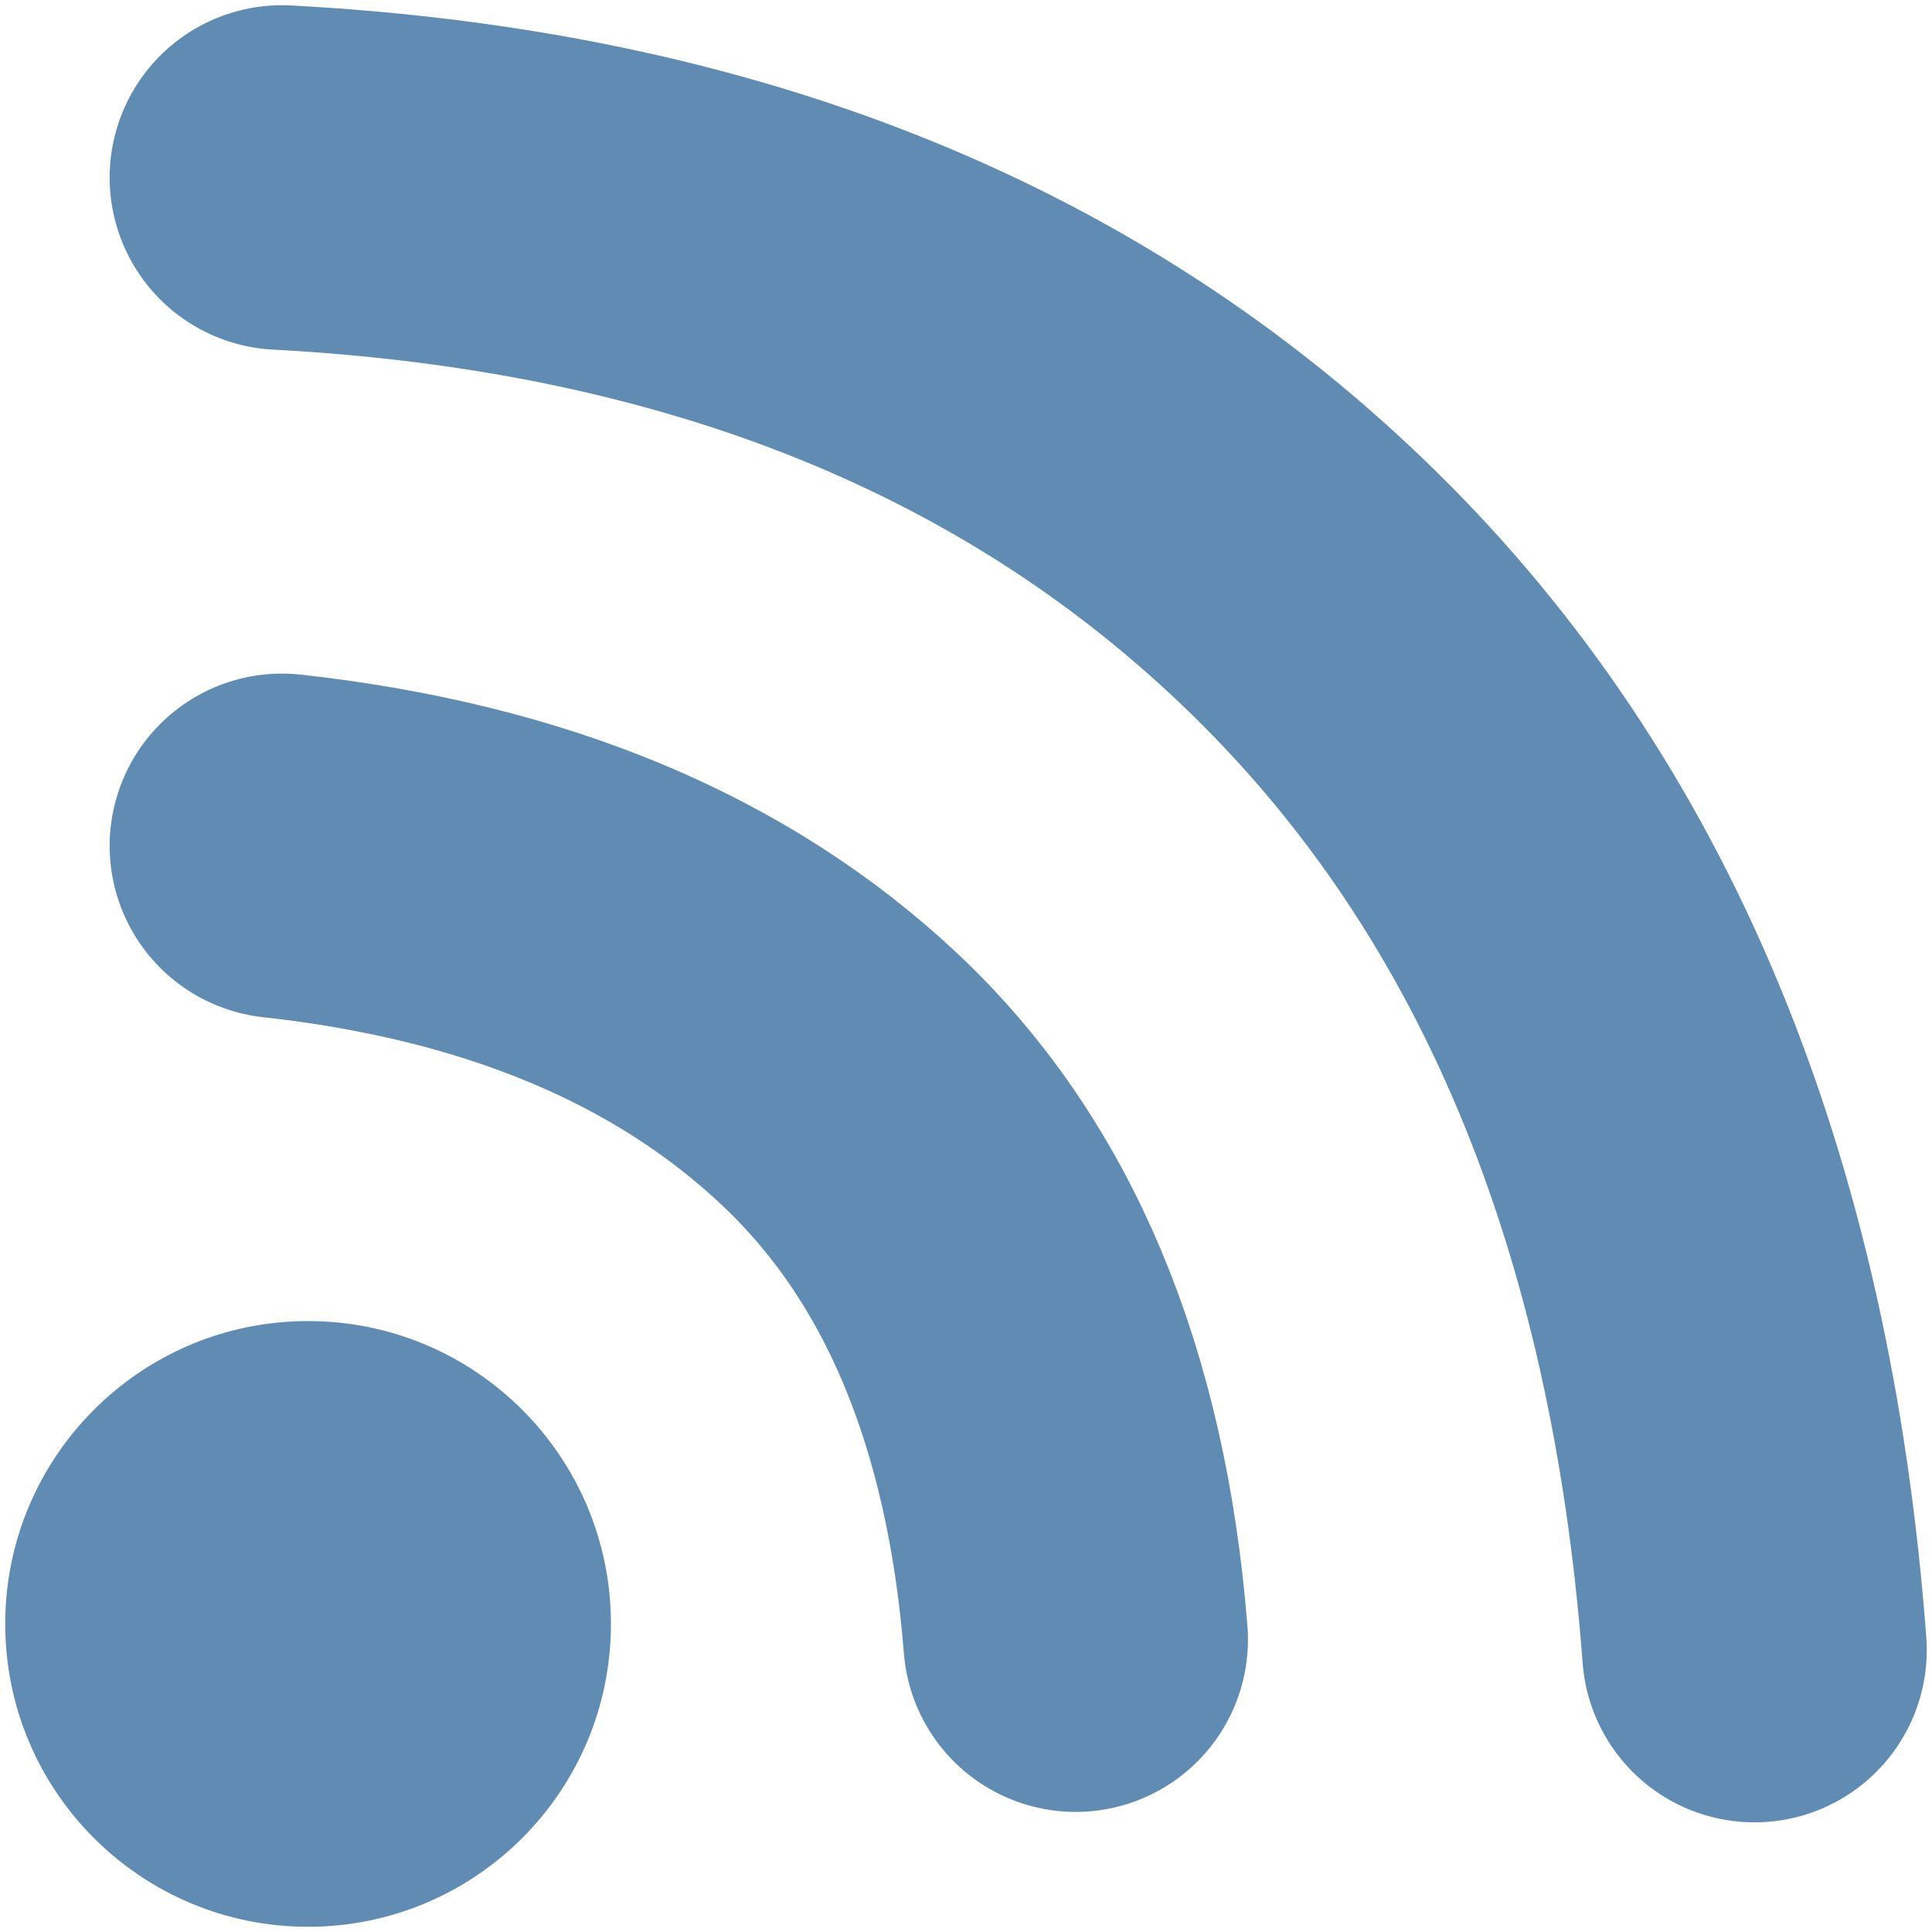
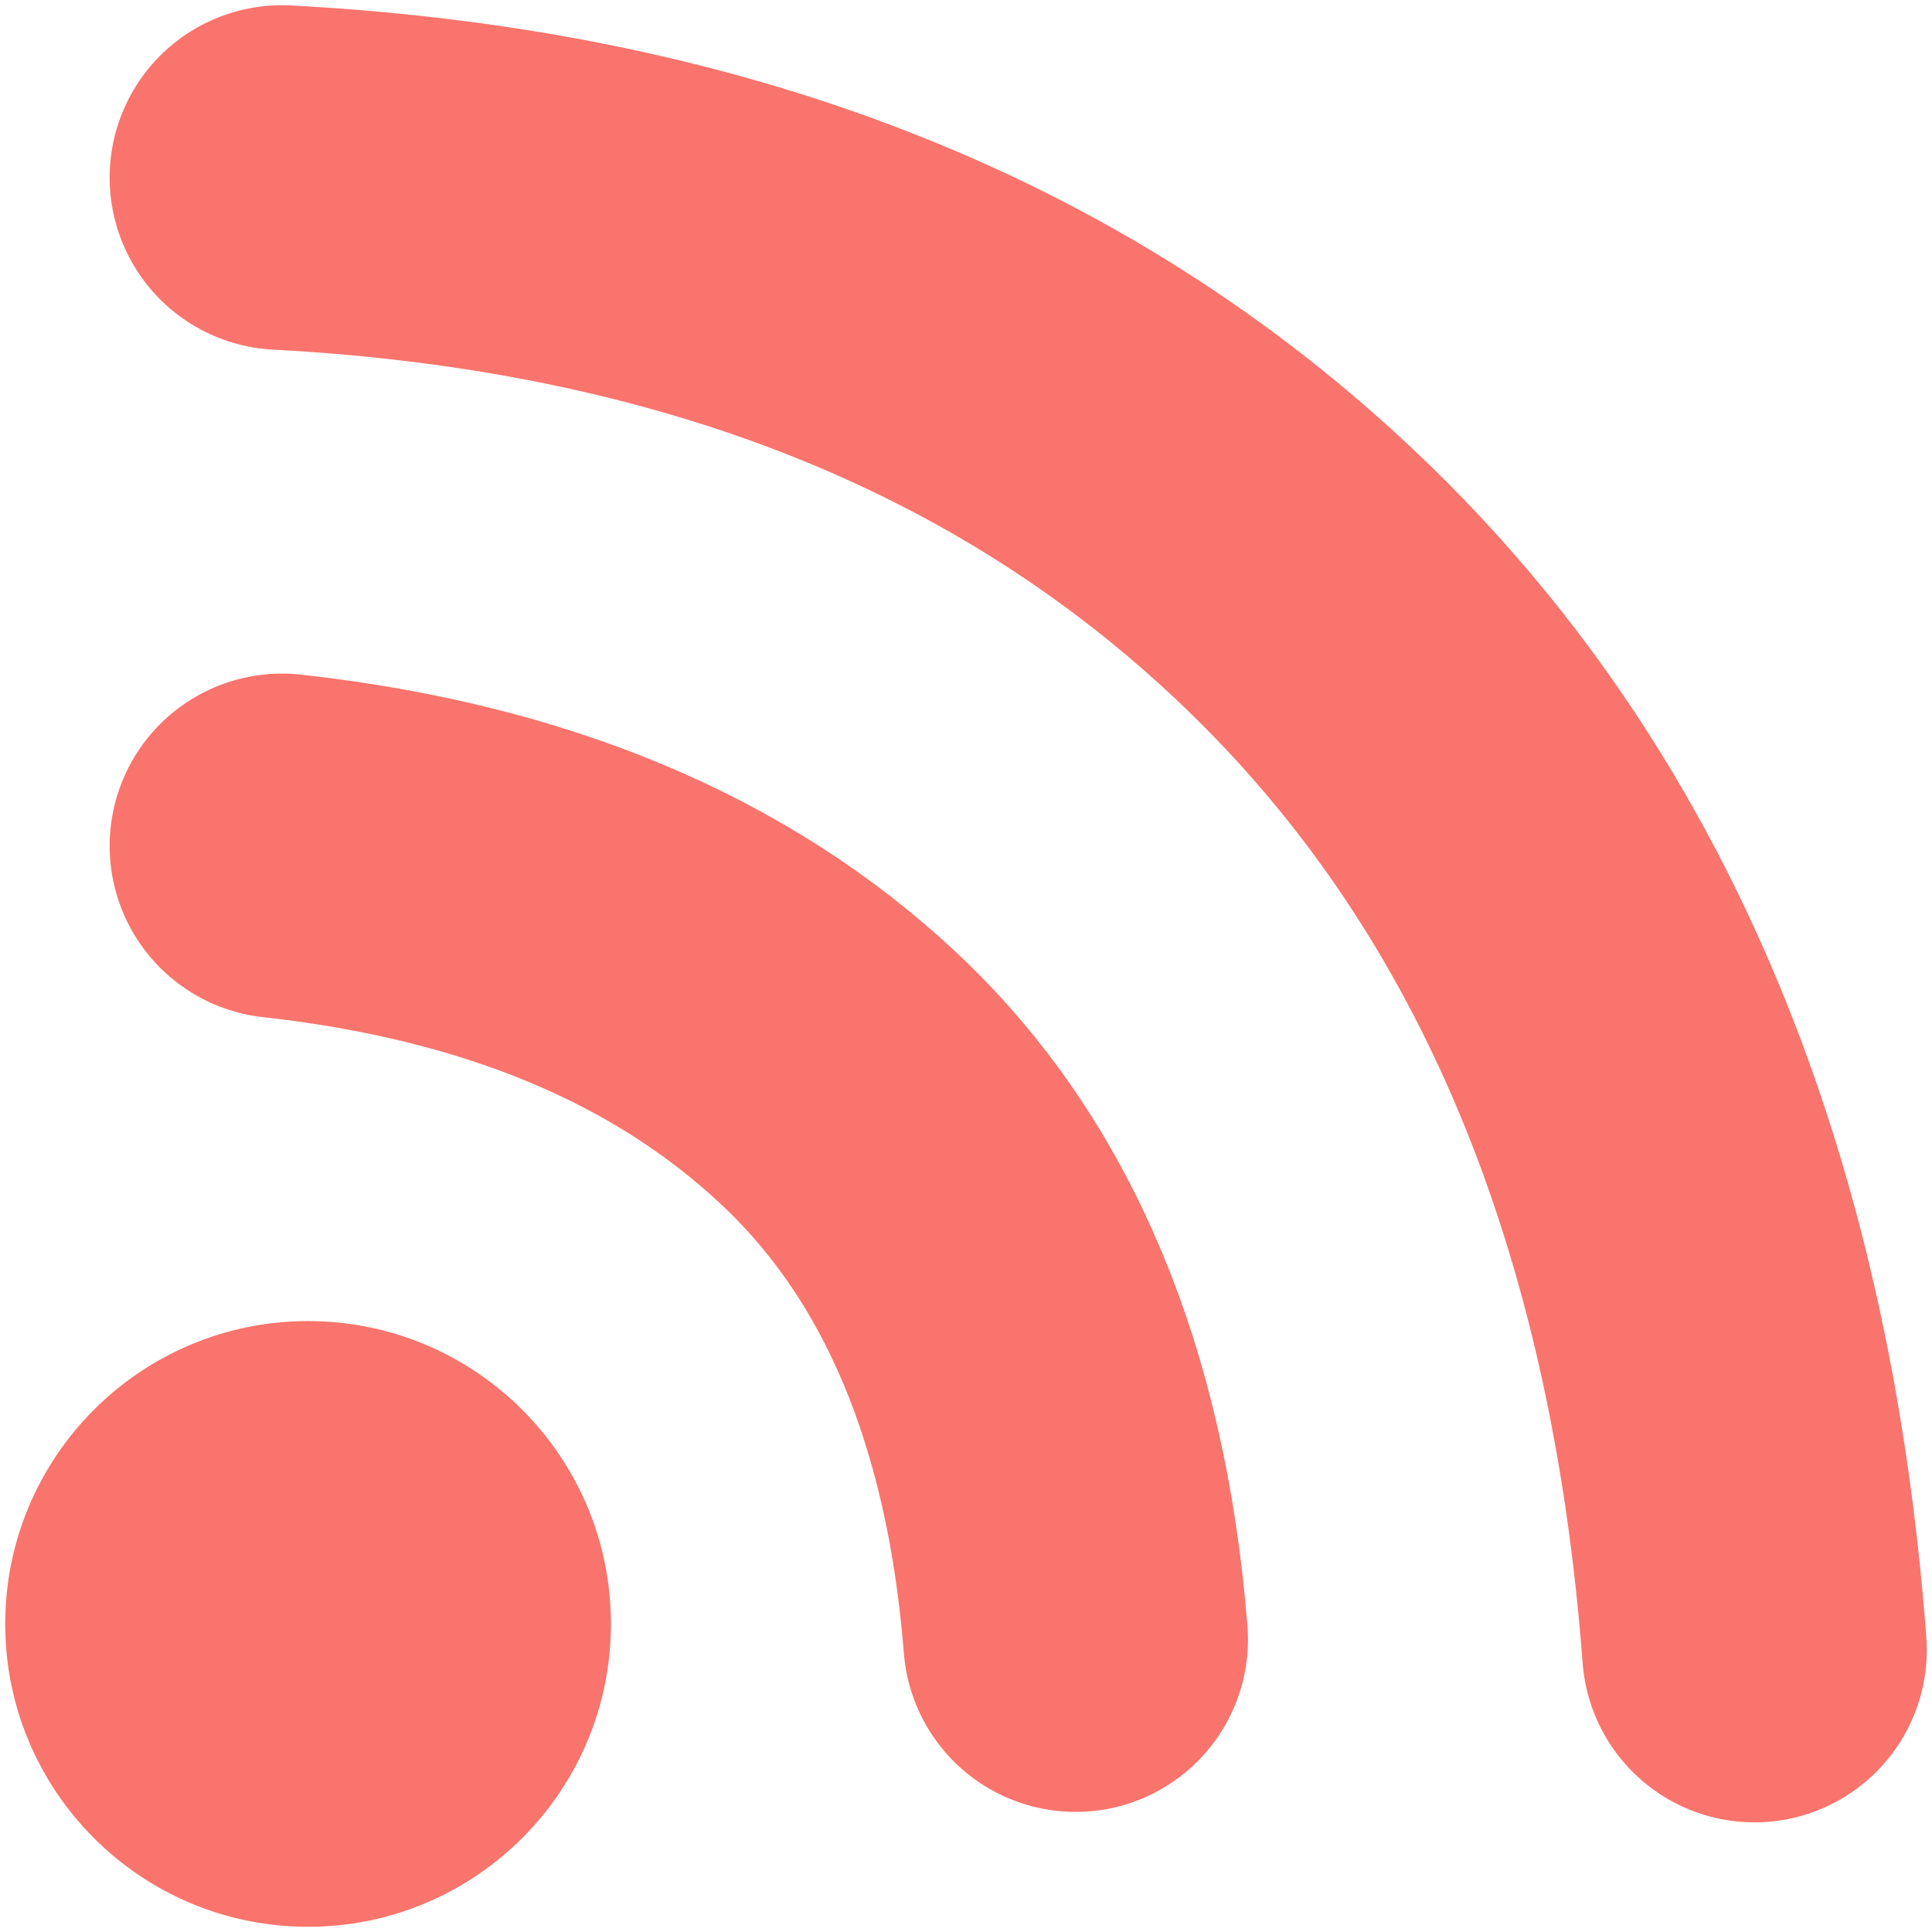
<svg xmlns="http://www.w3.org/2000/svg" width="185px" height="185px" viewBox="0 0 185 185" version="1.1">
  <g id="Page-1" stroke="none" stroke-width="1" fill="none" fill-rule="evenodd">
-     <g id="Desktop-HD" transform="translate(-245, -1772)" stroke="#608bb3">
+     <g id="Desktop-HD" transform="translate(-245, -1772)" stroke="#f9746c">
      <g id="Group-6" transform="translate(246, 1789)">
        <path d="M26,64 C48.386,66.474 66.185,73.922 79.396,86.342 C92.607,98.763 100.141,116.649 102,140" id="Line-2" stroke-width="33" stroke-linecap="round" stroke-linejoin="round" />
        <path d="M26,0 C67.073,2.184 100.029,15.46 124.868,39.828 C149.706,64.196 163.75,97.92 167,141" id="Line-3" stroke-width="33" stroke-linecap="round" />
-         <circle id="Oval" fill="#608bb3" cx="28.5" cy="138.5" r="28.5" />
+         <circle id="Oval" fill="#f9746c" cx="28.5" cy="138.5" r="28.5" />
      </g>
    </g>
  </g>
</svg>
